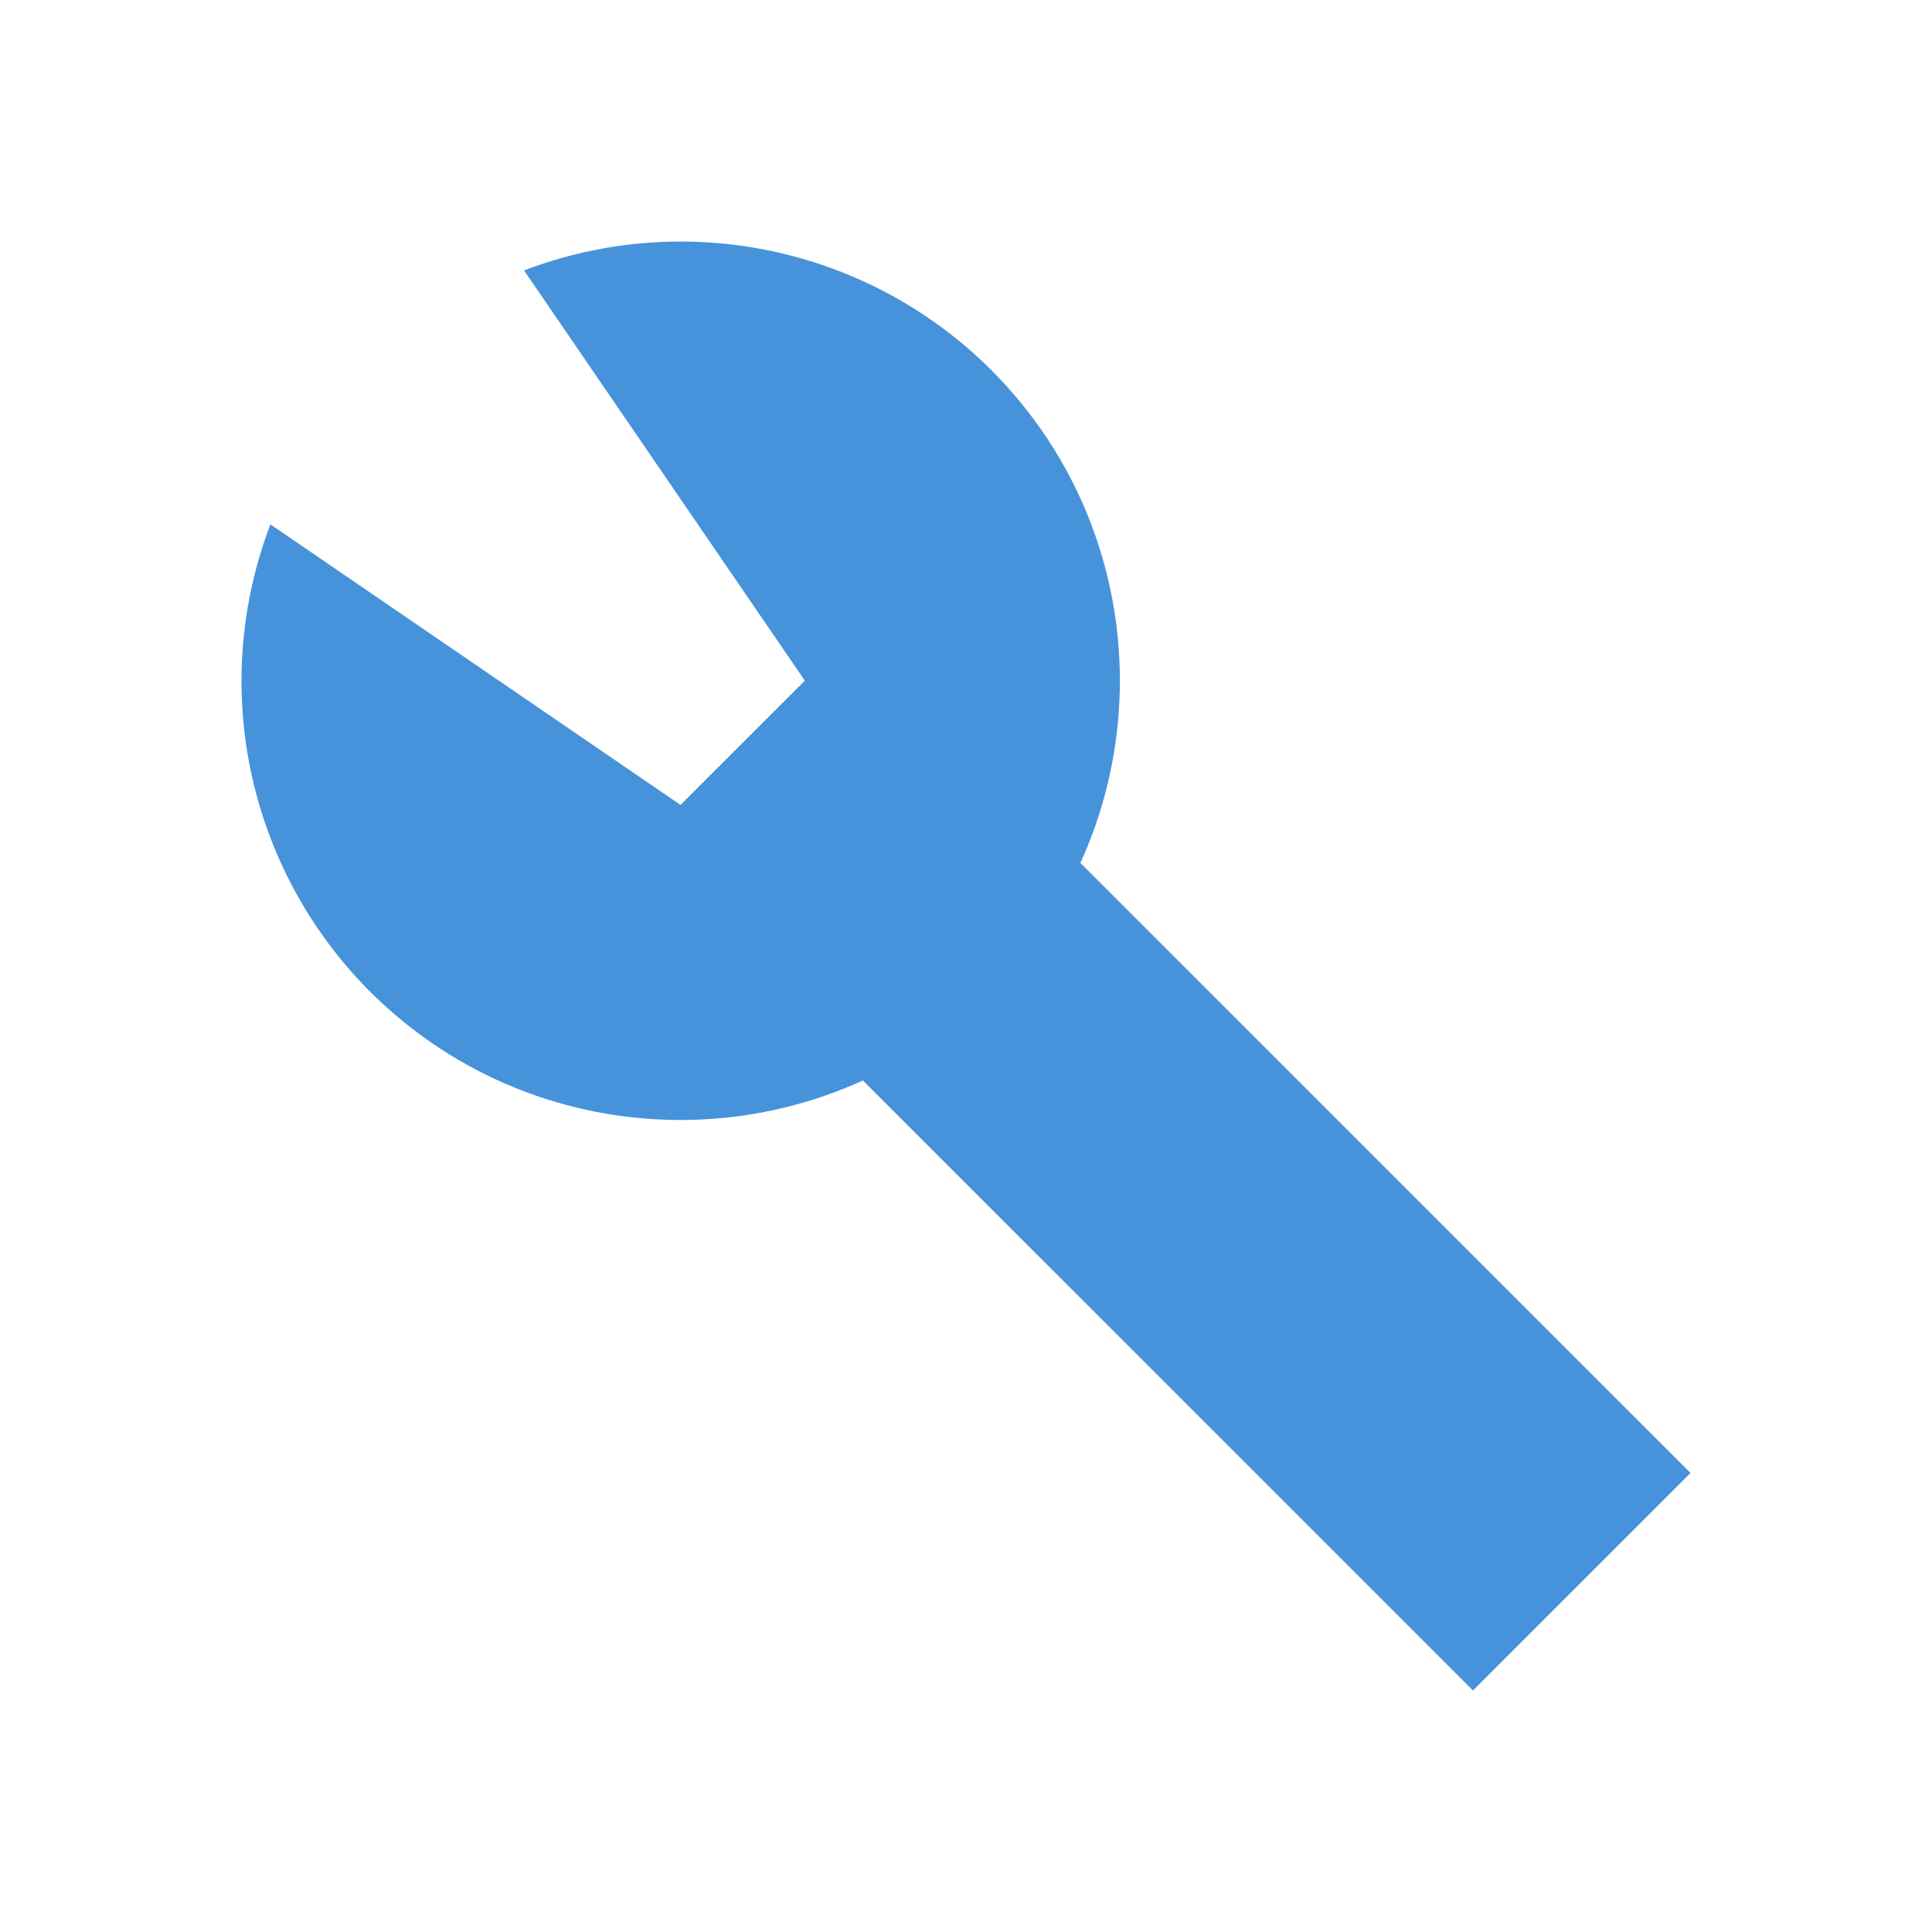
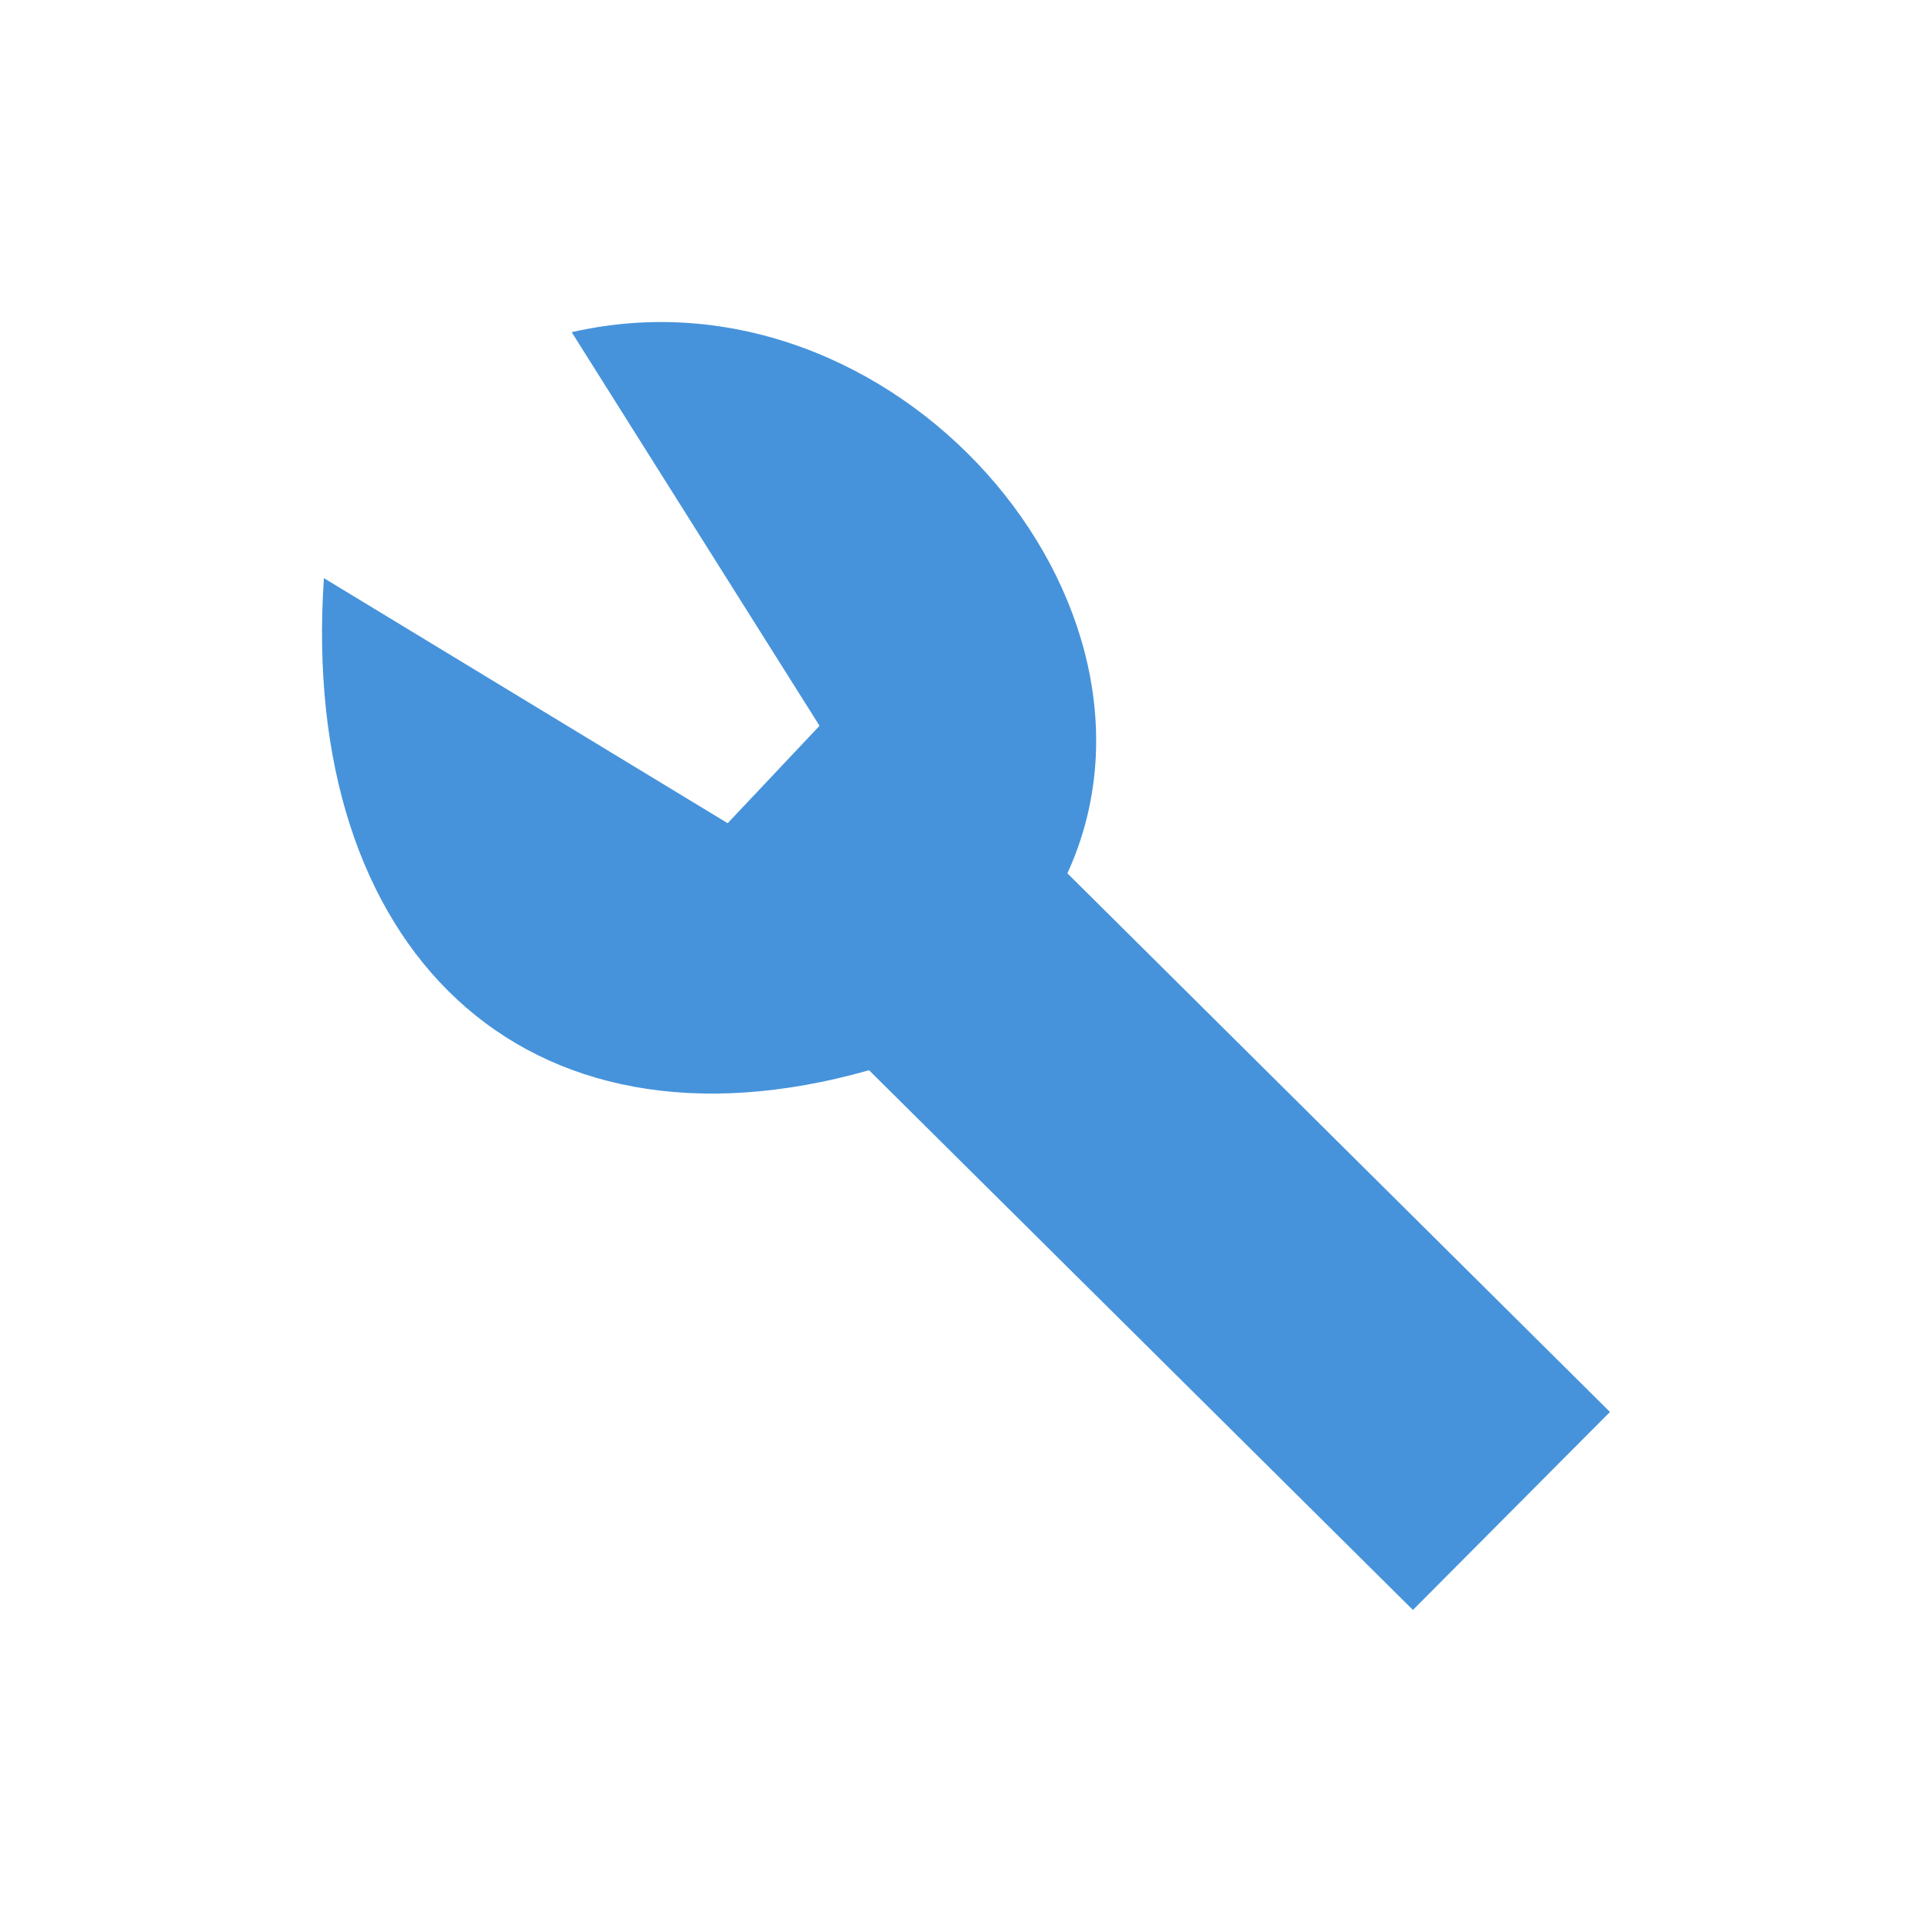
- <svg xmlns="http://www.w3.org/2000/svg" viewBox="0 0 64 64">
-   <g transform="matrix(1.455845,0,0,1.455662,-2.169361,-1.608913)">
-     <path d="m 13.414 7.259 6.389 9.336 -2.828 2.828 -9.332 -6.385 a 10 10 0 0 0 2.261 10.627 10 10 0 0 0 14.14 0 10 10 0 0 0 0 -14.14 10 10 0 0 0 -10.631 -2.265 z" style="fill:#4793db;opacity:1;fill-opacity:1;stroke:none;fill-rule:nonzero" />
-     <rect transform="matrix(0.7071068,-0.7071068,0.7071068,0.7071068,0,0)" y="32.737" x="-3.231" height="20" width="7" style="fill:#4793db;opacity:1;fill-opacity:1;stroke:none;fill-rule:nonzero" />
-   </g>
+ <svg xmlns="http://www.w3.org/2000/svg" width="64" height="64" viewBox="0 0 64 64">
+   <path style="fill:#4693db" d="M 35.359 28.93 L 53.332 46.773 L 46.805 53.332 L 28.789 35.453 C 17.297 38.711 9.906 31.375 10.73 19.152 L 24.105 27.27 L 27.148 24.043 L 18.938 11.004 C 29.613 8.559 39.465 19.969 35.359 28.93 Z " />
</svg>
